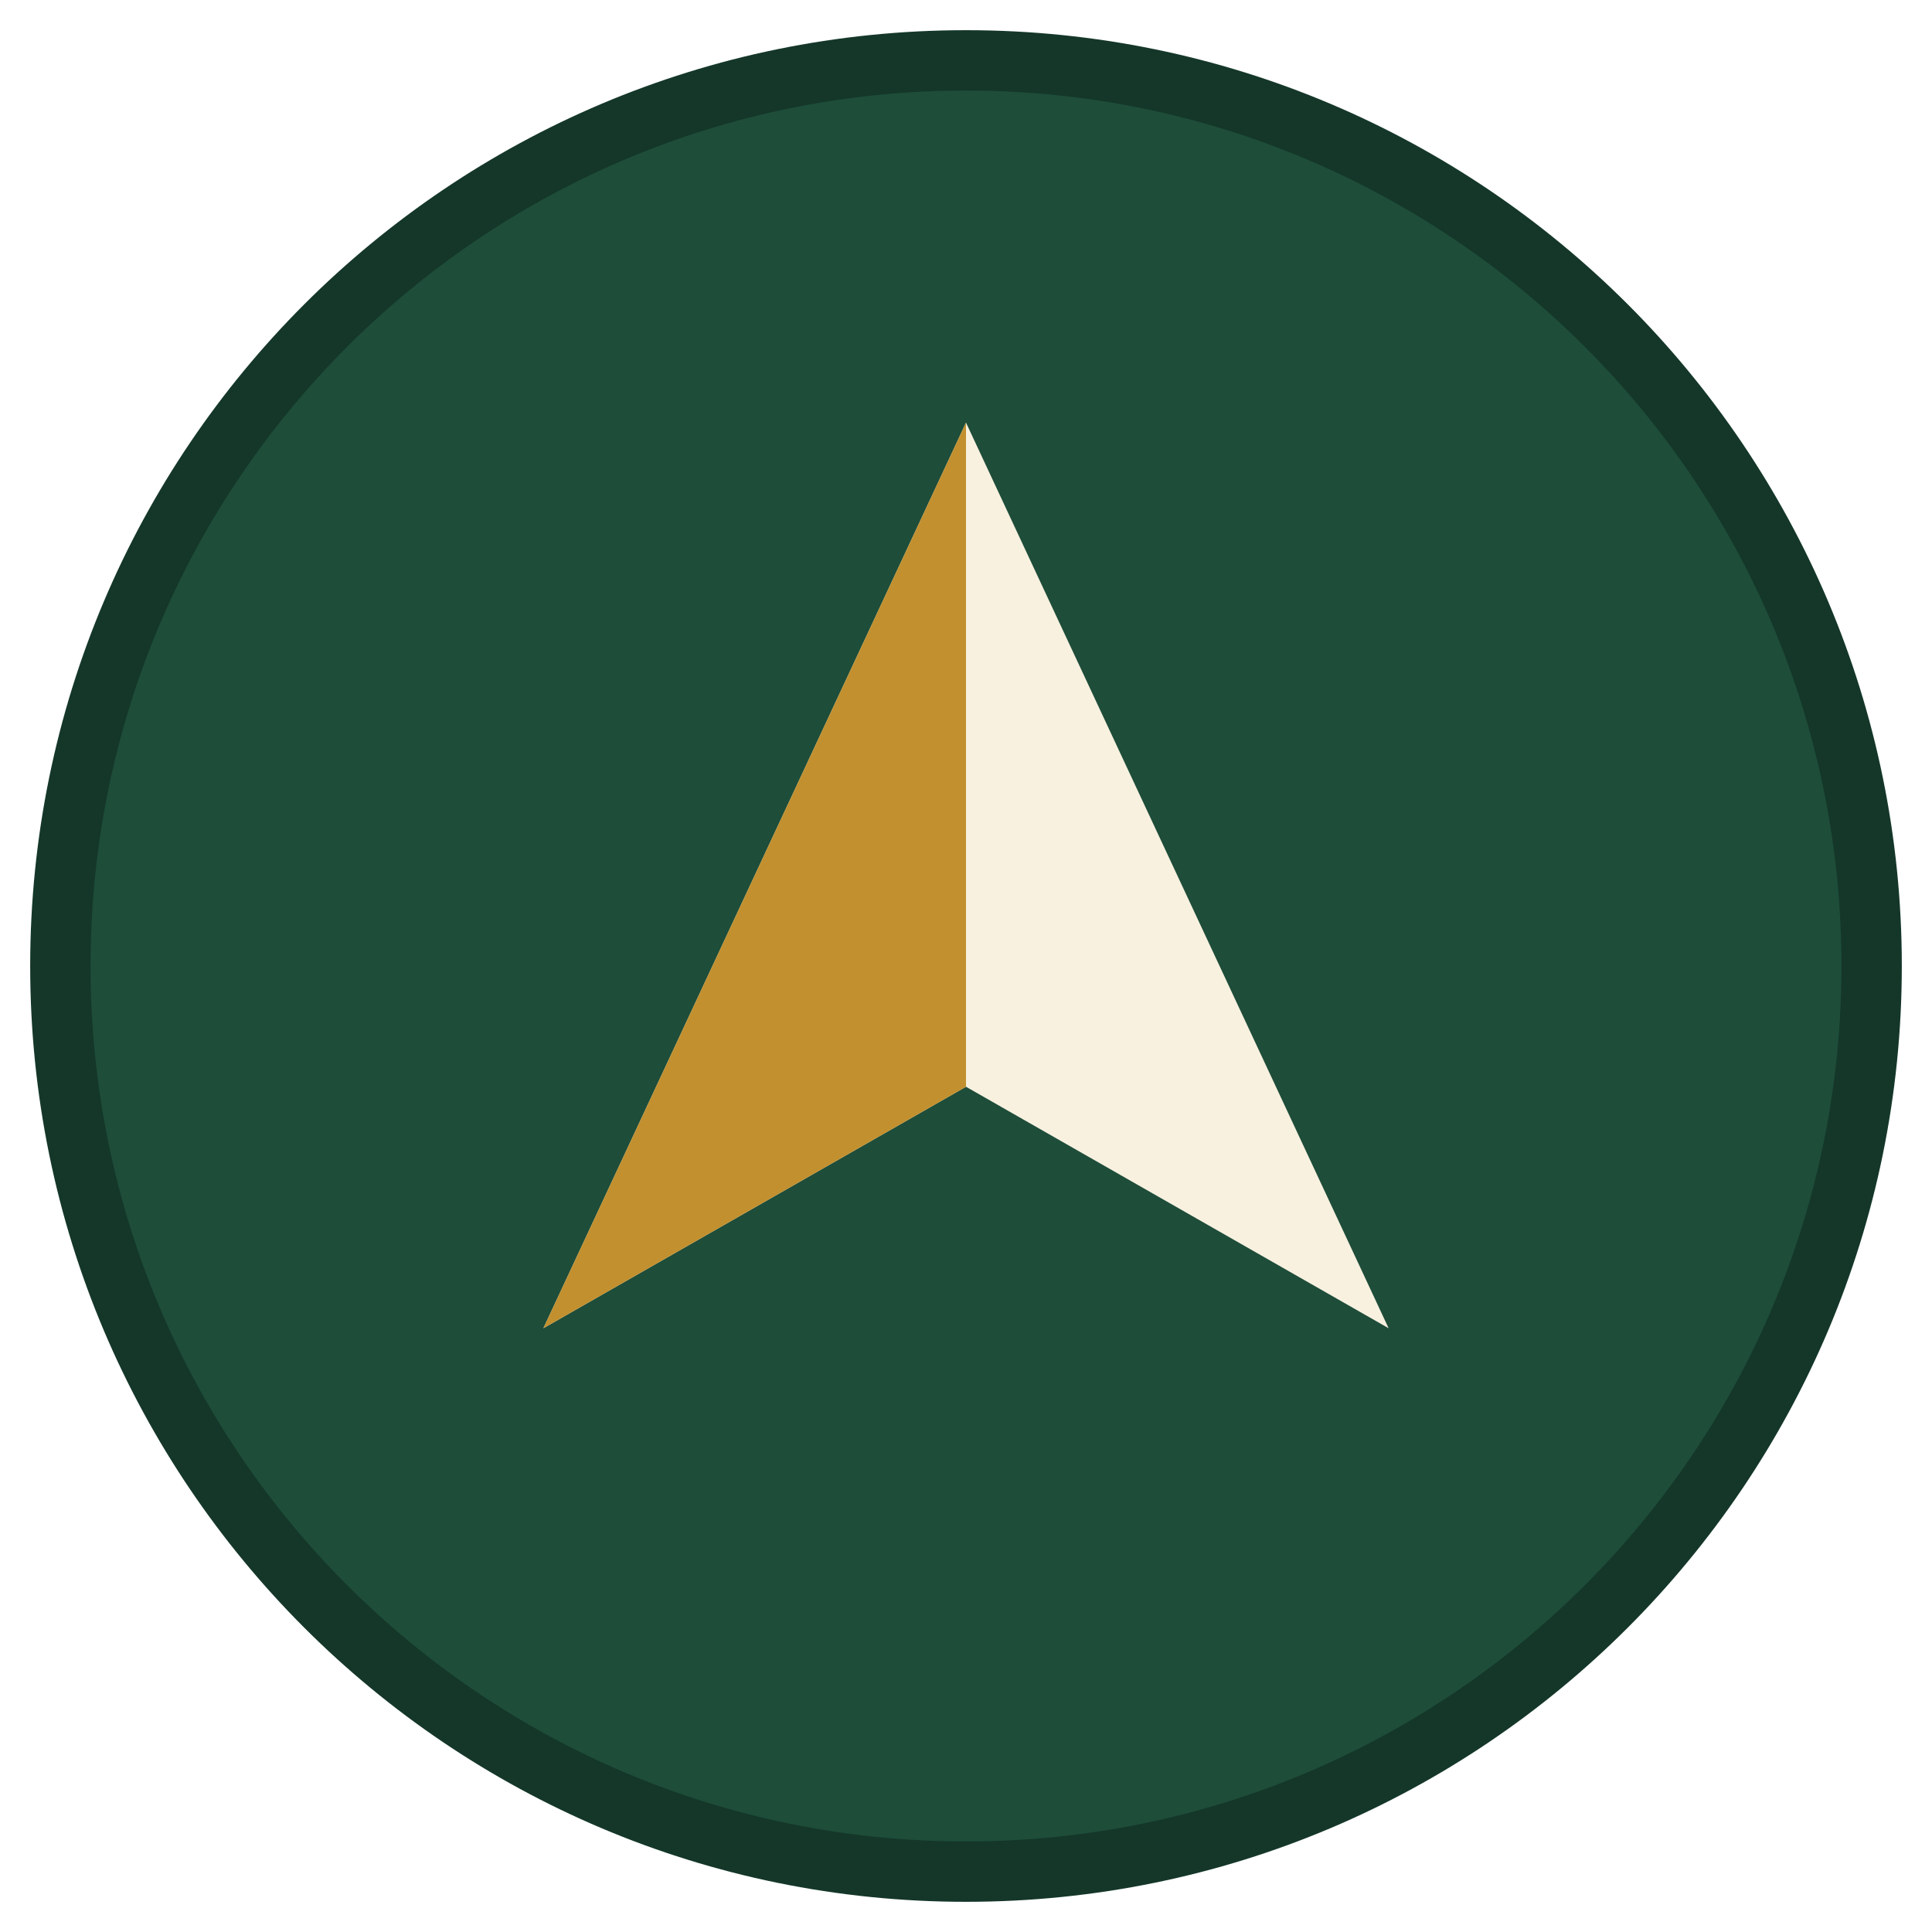
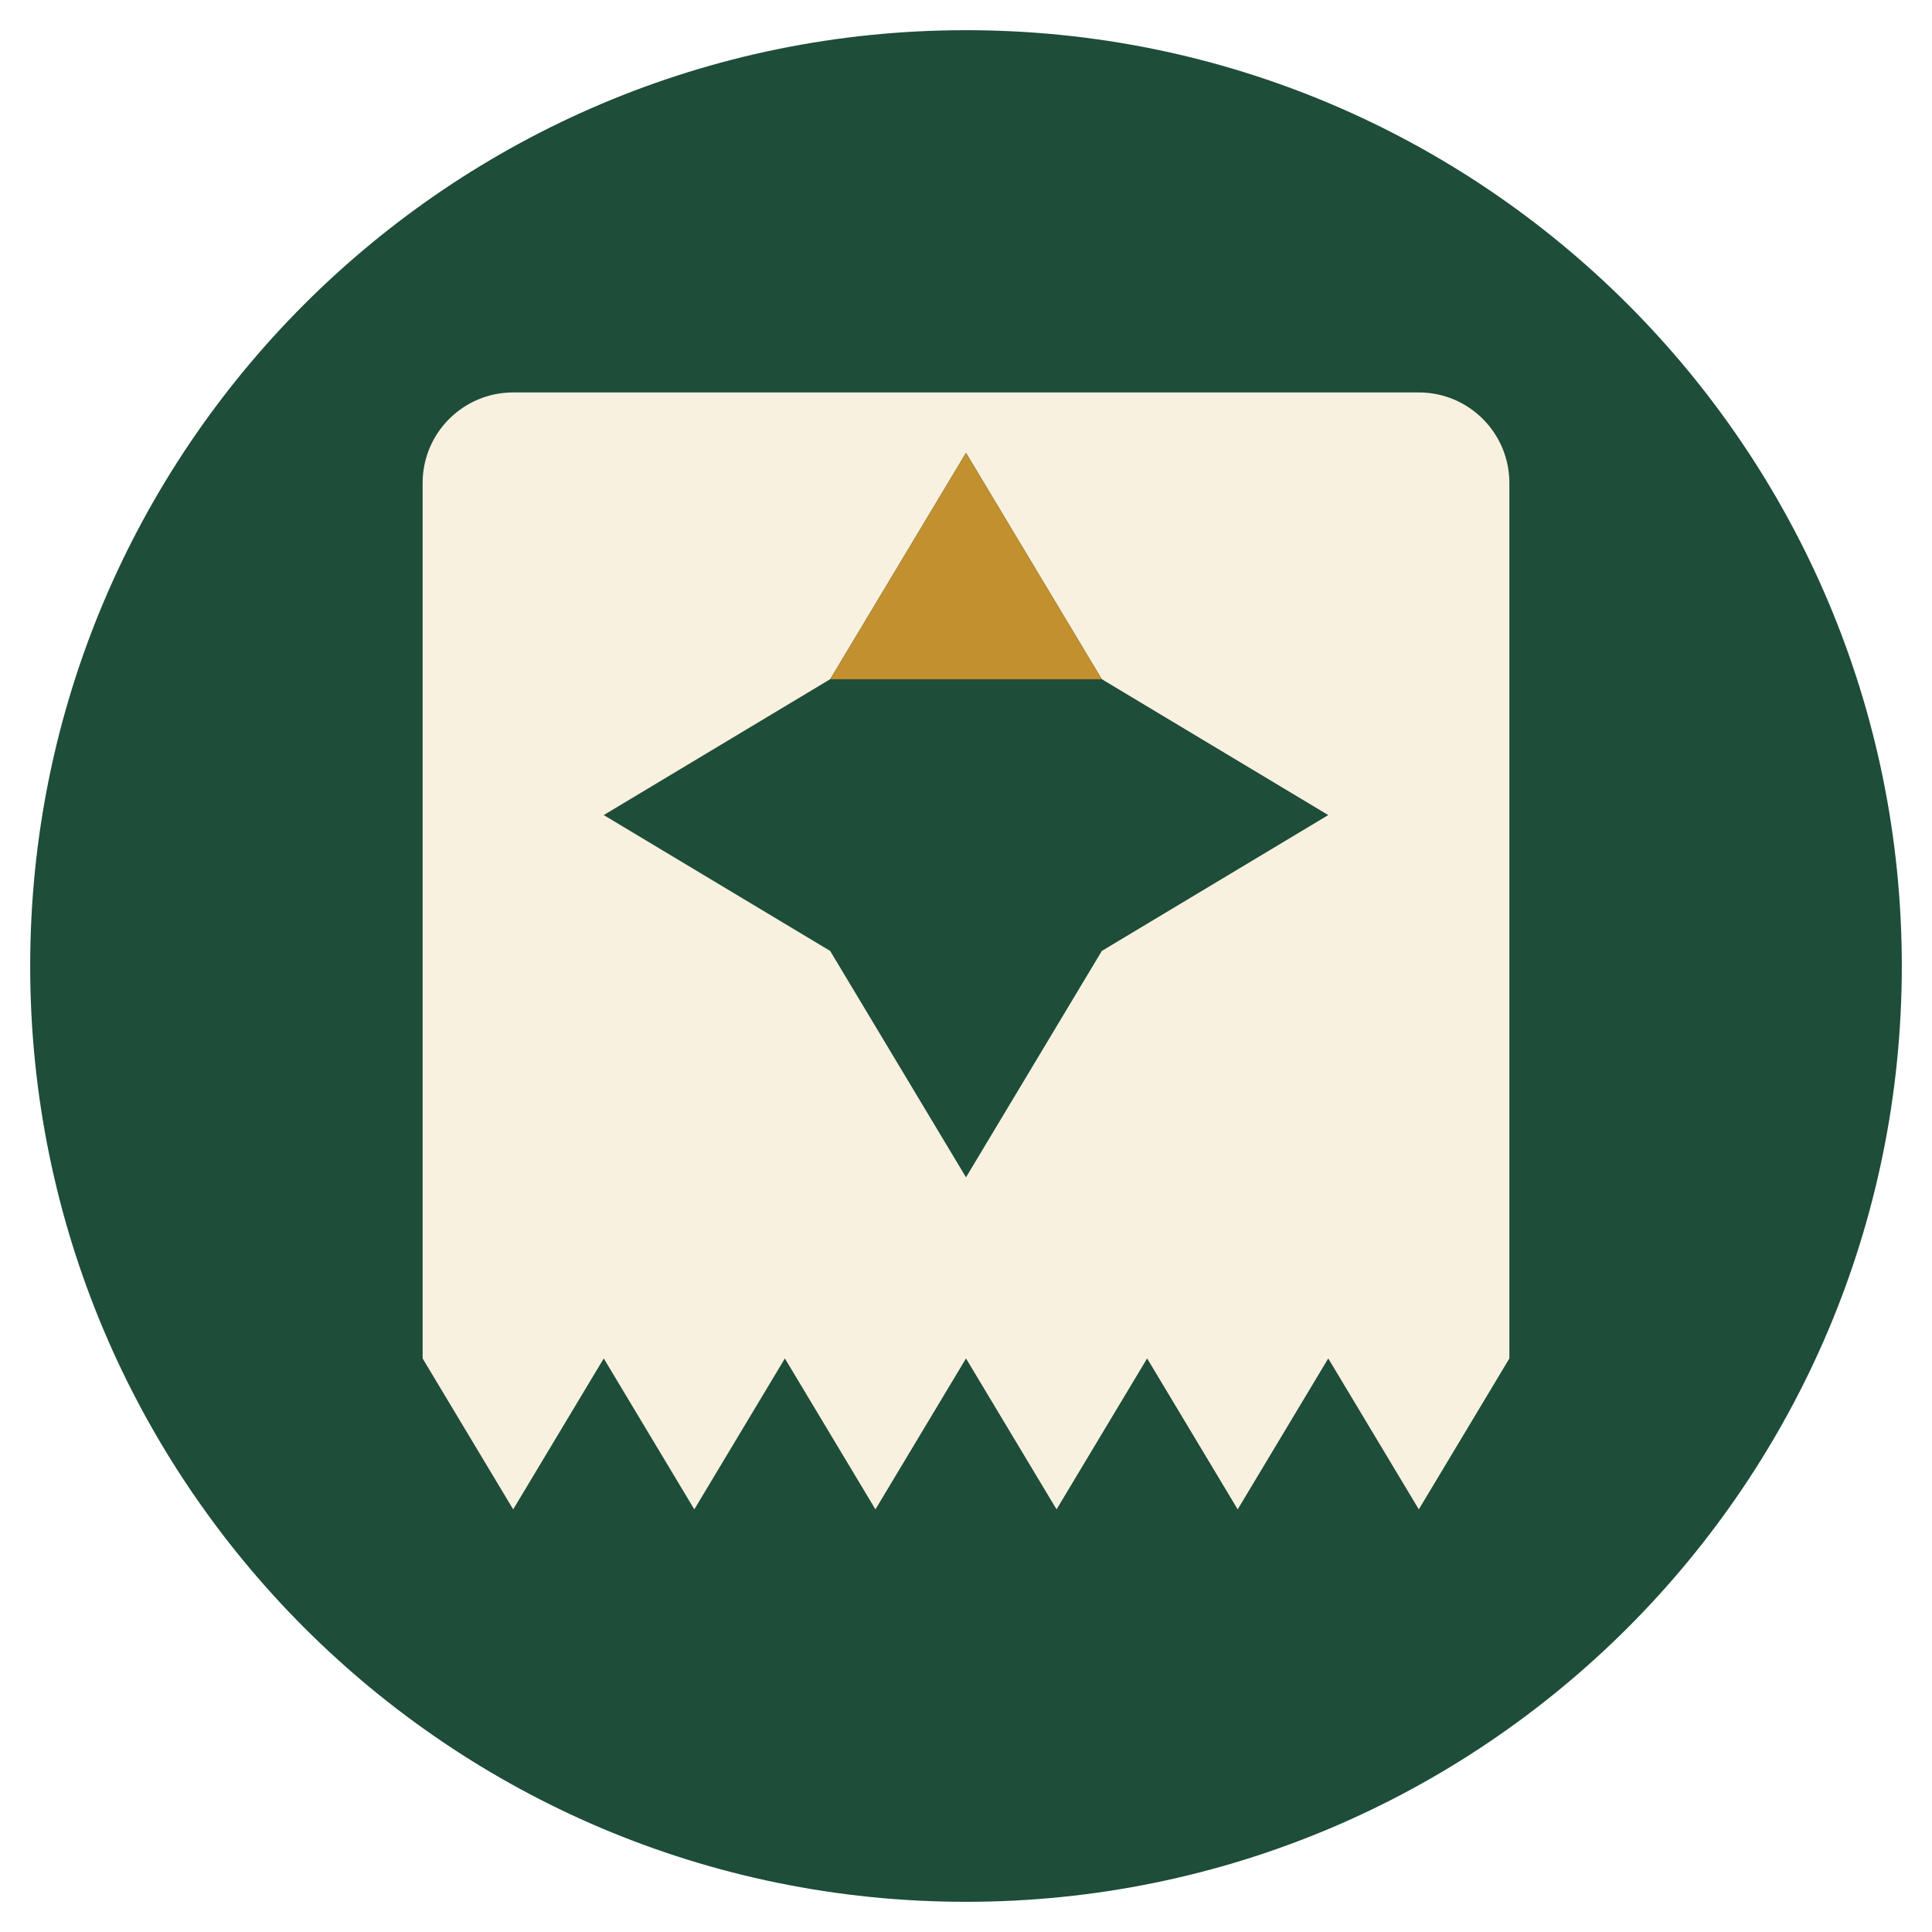
- <svg xmlns="http://www.w3.org/2000/svg" viewBox="0 0 32 32">
-   <circle cx="16" cy="16" r="15" fill="#1E4D3A" />
-   <path d="M16 7 L23 22 L16 18 L9 22 Z" fill="#F8F1DF" />
-   <path d="M16 7 L16 18 L9 22 Z" fill="#C2902F" />
-   <circle cx="16" cy="16" r="15" fill="none" stroke="#143729" stroke-width="1" />
+ <svg xmlns="http://www.w3.org/2000/svg" viewBox="0 0 64 64">
+   <circle cx="32" cy="32" r="31" fill="#1E4D3A" />
+   <path d="M17 13 H47 a3 3 0 0 1 3 3 V45            l-3 5 l-3 -5 l-3 5 l-3 -5 l-3 5 l-3 -5 l-3 5 l-3 -5 l-3 5 l-3 -5 l-3 5 l-3 -5            V16 a3 3 0 0 1 3 -3 z" fill="#F8F1DF" />
+   <path d="M32 15 L36.5 22.5 L44 27 L36.5 31.5 L32 39 L27.5 31.5 L20 27 L27.5 22.5 Z" fill="#1E4D3A" />
+   <path d="M32 15 L36.5 22.5 L27.5 22.5 Z" fill="#C2902F" />
</svg>
